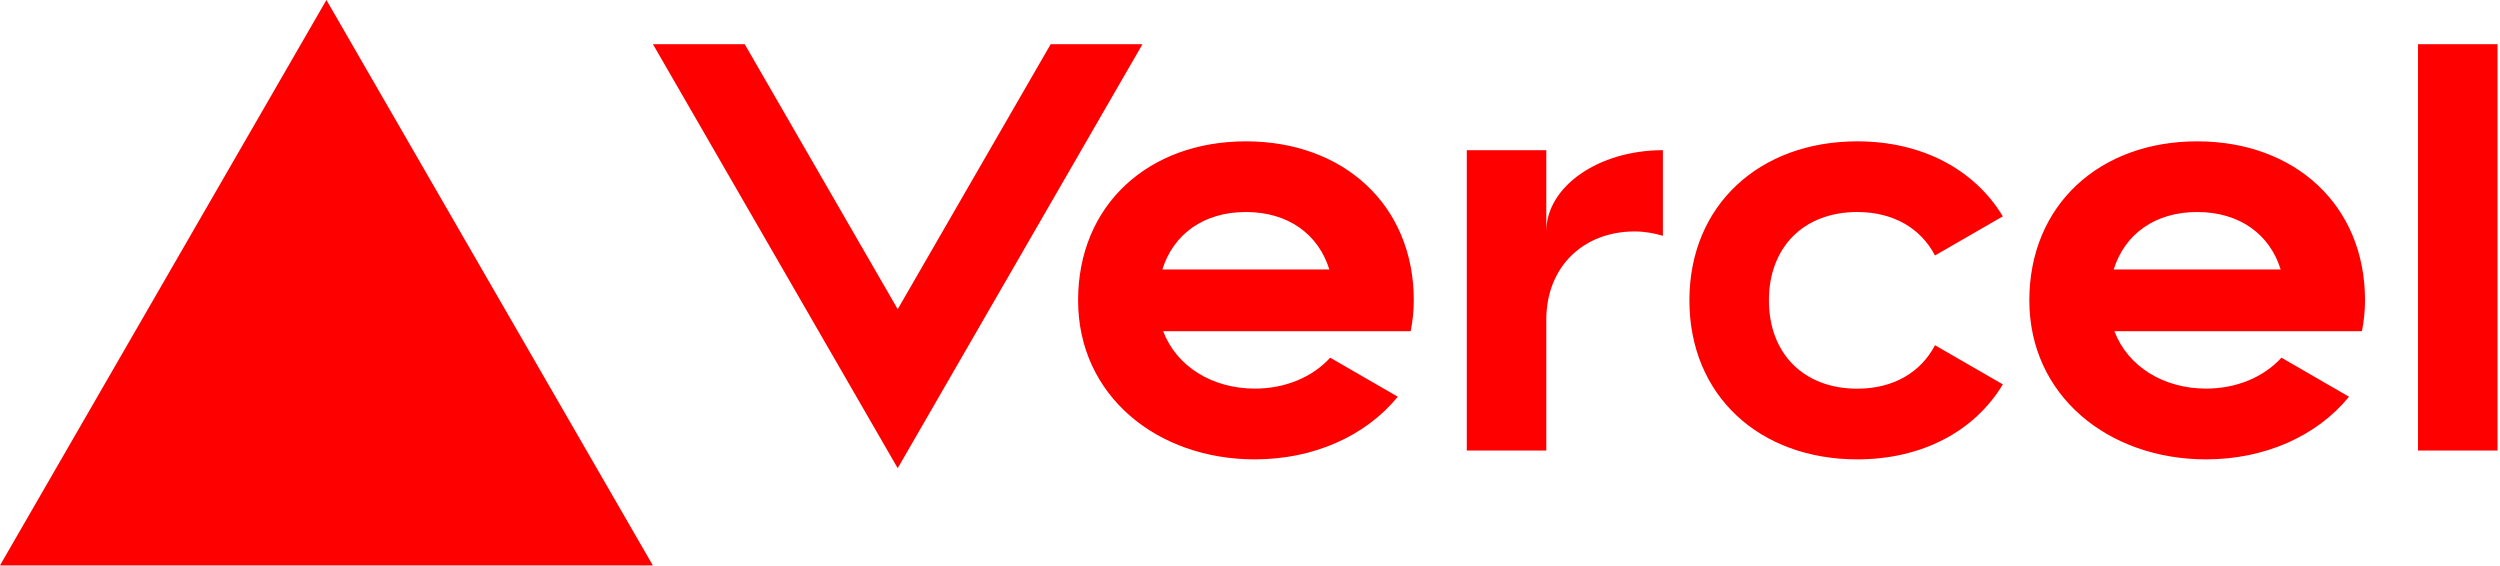
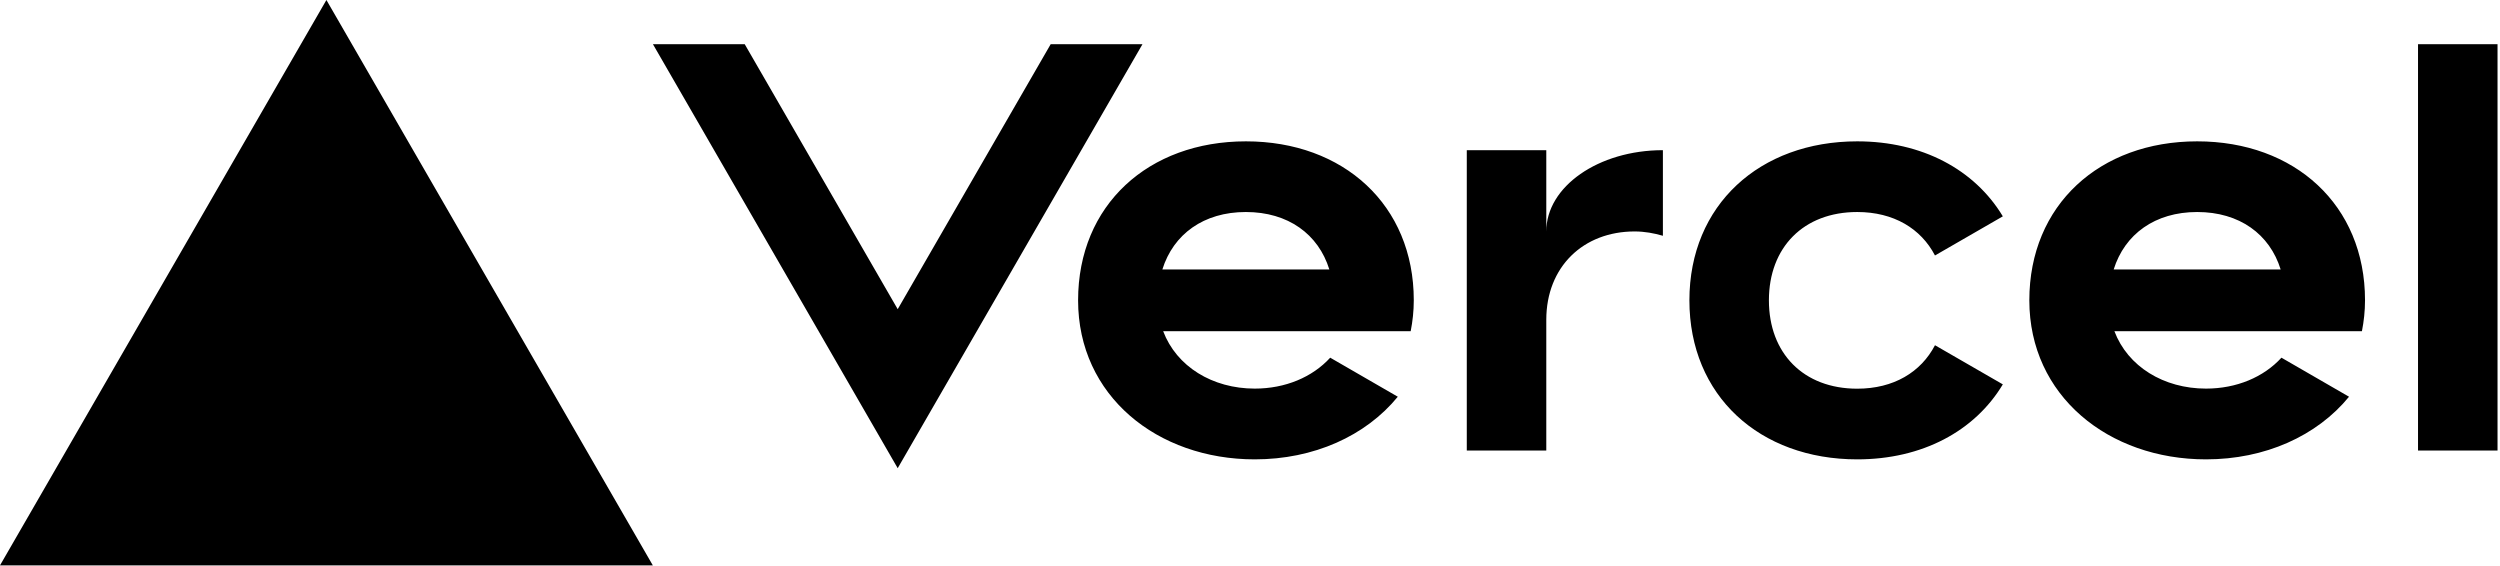
<svg xmlns="http://www.w3.org/2000/svg" width="283" height="64" viewBox="0 0 283 64" fill="none">
-   <path fill="#ff0000" d="M141.04 16c-11.04 0-19 7.2-19 18s8.96 18 20 18c6.67 0 12.55-2.64 16.19-7.09l-7.65-4.42c-2.02 2.21-5.09 3.5-8.54 3.5-4.79 0-8.86-2.5-10.37-6.5h28.02c.22-1.12.35-2.28.35-3.5 0-10.79-7.96-17.99-19-17.99zm-9.46 14.5c1.25-3.99 4.67-6.5 9.45-6.5 4.79 0 8.21 2.51 9.45 6.5h-18.9zM248.72 16c-11.04 0-19 7.2-19 18s8.96 18 20 18c6.67 0 12.55-2.64 16.19-7.09l-7.65-4.42c-2.02 2.21-5.09 3.5-8.54 3.5-4.79 0-8.86-2.5-10.37-6.5h28.02c.22-1.12.35-2.28.35-3.5 0-10.79-7.96-17.99-19-17.99zm-9.45 14.5c1.25-3.99 4.67-6.5 9.45-6.5 4.79 0 8.21 2.51 9.45 6.5h-18.9zM200.24 34c0 6 3.92 10 10 10 4.12 0 7.21-1.87 8.8-4.92l7.68 4.43c-3.18 5.3-9.14 8.49-16.48 8.49-11.05 0-19-7.2-19-18s7.96-18 19-18c7.34 0 13.29 3.19 16.48 8.49l-7.68 4.43c-1.59-3.05-4.68-4.92-8.8-4.92-6.07 0-10 4-10 10zm82.48-29v46h-9V5h9zM36.95 0L73.9 64H0L36.95 0zm92.38 5l-27.71 48L73.91 5H84.3l17.32 30 17.32-30h10.39zm58.91 12v9.69c-1-.29-2.06-.49-3.2-.49-5.81 0-10 4-10 10V51h-9V17h9v9.2c0-5.08 5.91-9.2 13.2-9.2z" />
+   <path fill="currentColor" d="M141.04 16c-11.04 0-19 7.2-19 18s8.96 18 20 18c6.67 0 12.55-2.64 16.19-7.09l-7.65-4.42c-2.02 2.21-5.09 3.5-8.54 3.5-4.79 0-8.86-2.5-10.37-6.5h28.02c.22-1.12.35-2.28.35-3.5 0-10.79-7.96-17.99-19-17.99zm-9.46 14.5c1.25-3.99 4.67-6.5 9.45-6.5 4.79 0 8.21 2.51 9.45 6.5h-18.9zM248.72 16c-11.04 0-19 7.2-19 18s8.96 18 20 18c6.67 0 12.55-2.64 16.19-7.09l-7.65-4.42c-2.02 2.21-5.09 3.5-8.54 3.5-4.79 0-8.86-2.5-10.37-6.5h28.02c.22-1.12.35-2.28.35-3.5 0-10.79-7.96-17.99-19-17.99zm-9.45 14.5c1.25-3.99 4.67-6.5 9.45-6.5 4.79 0 8.21 2.51 9.45 6.5h-18.9zM200.24 34c0 6 3.92 10 10 10 4.12 0 7.21-1.87 8.8-4.92l7.68 4.43c-3.18 5.3-9.14 8.49-16.48 8.49-11.05 0-19-7.2-19-18s7.96-18 19-18c7.34 0 13.29 3.19 16.48 8.49l-7.68 4.43c-1.59-3.05-4.68-4.92-8.8-4.92-6.07 0-10 4-10 10zm82.48-29v46h-9V5h9zM36.95 0L73.9 64H0L36.95 0zm92.38 5l-27.71 48L73.91 5H84.3l17.32 30 17.32-30h10.39zm58.91 12v9.69c-1-.29-2.06-.49-3.2-.49-5.81 0-10 4-10 10V51h-9V17h9v9.2c0-5.08 5.91-9.2 13.2-9.2z" />
</svg>
